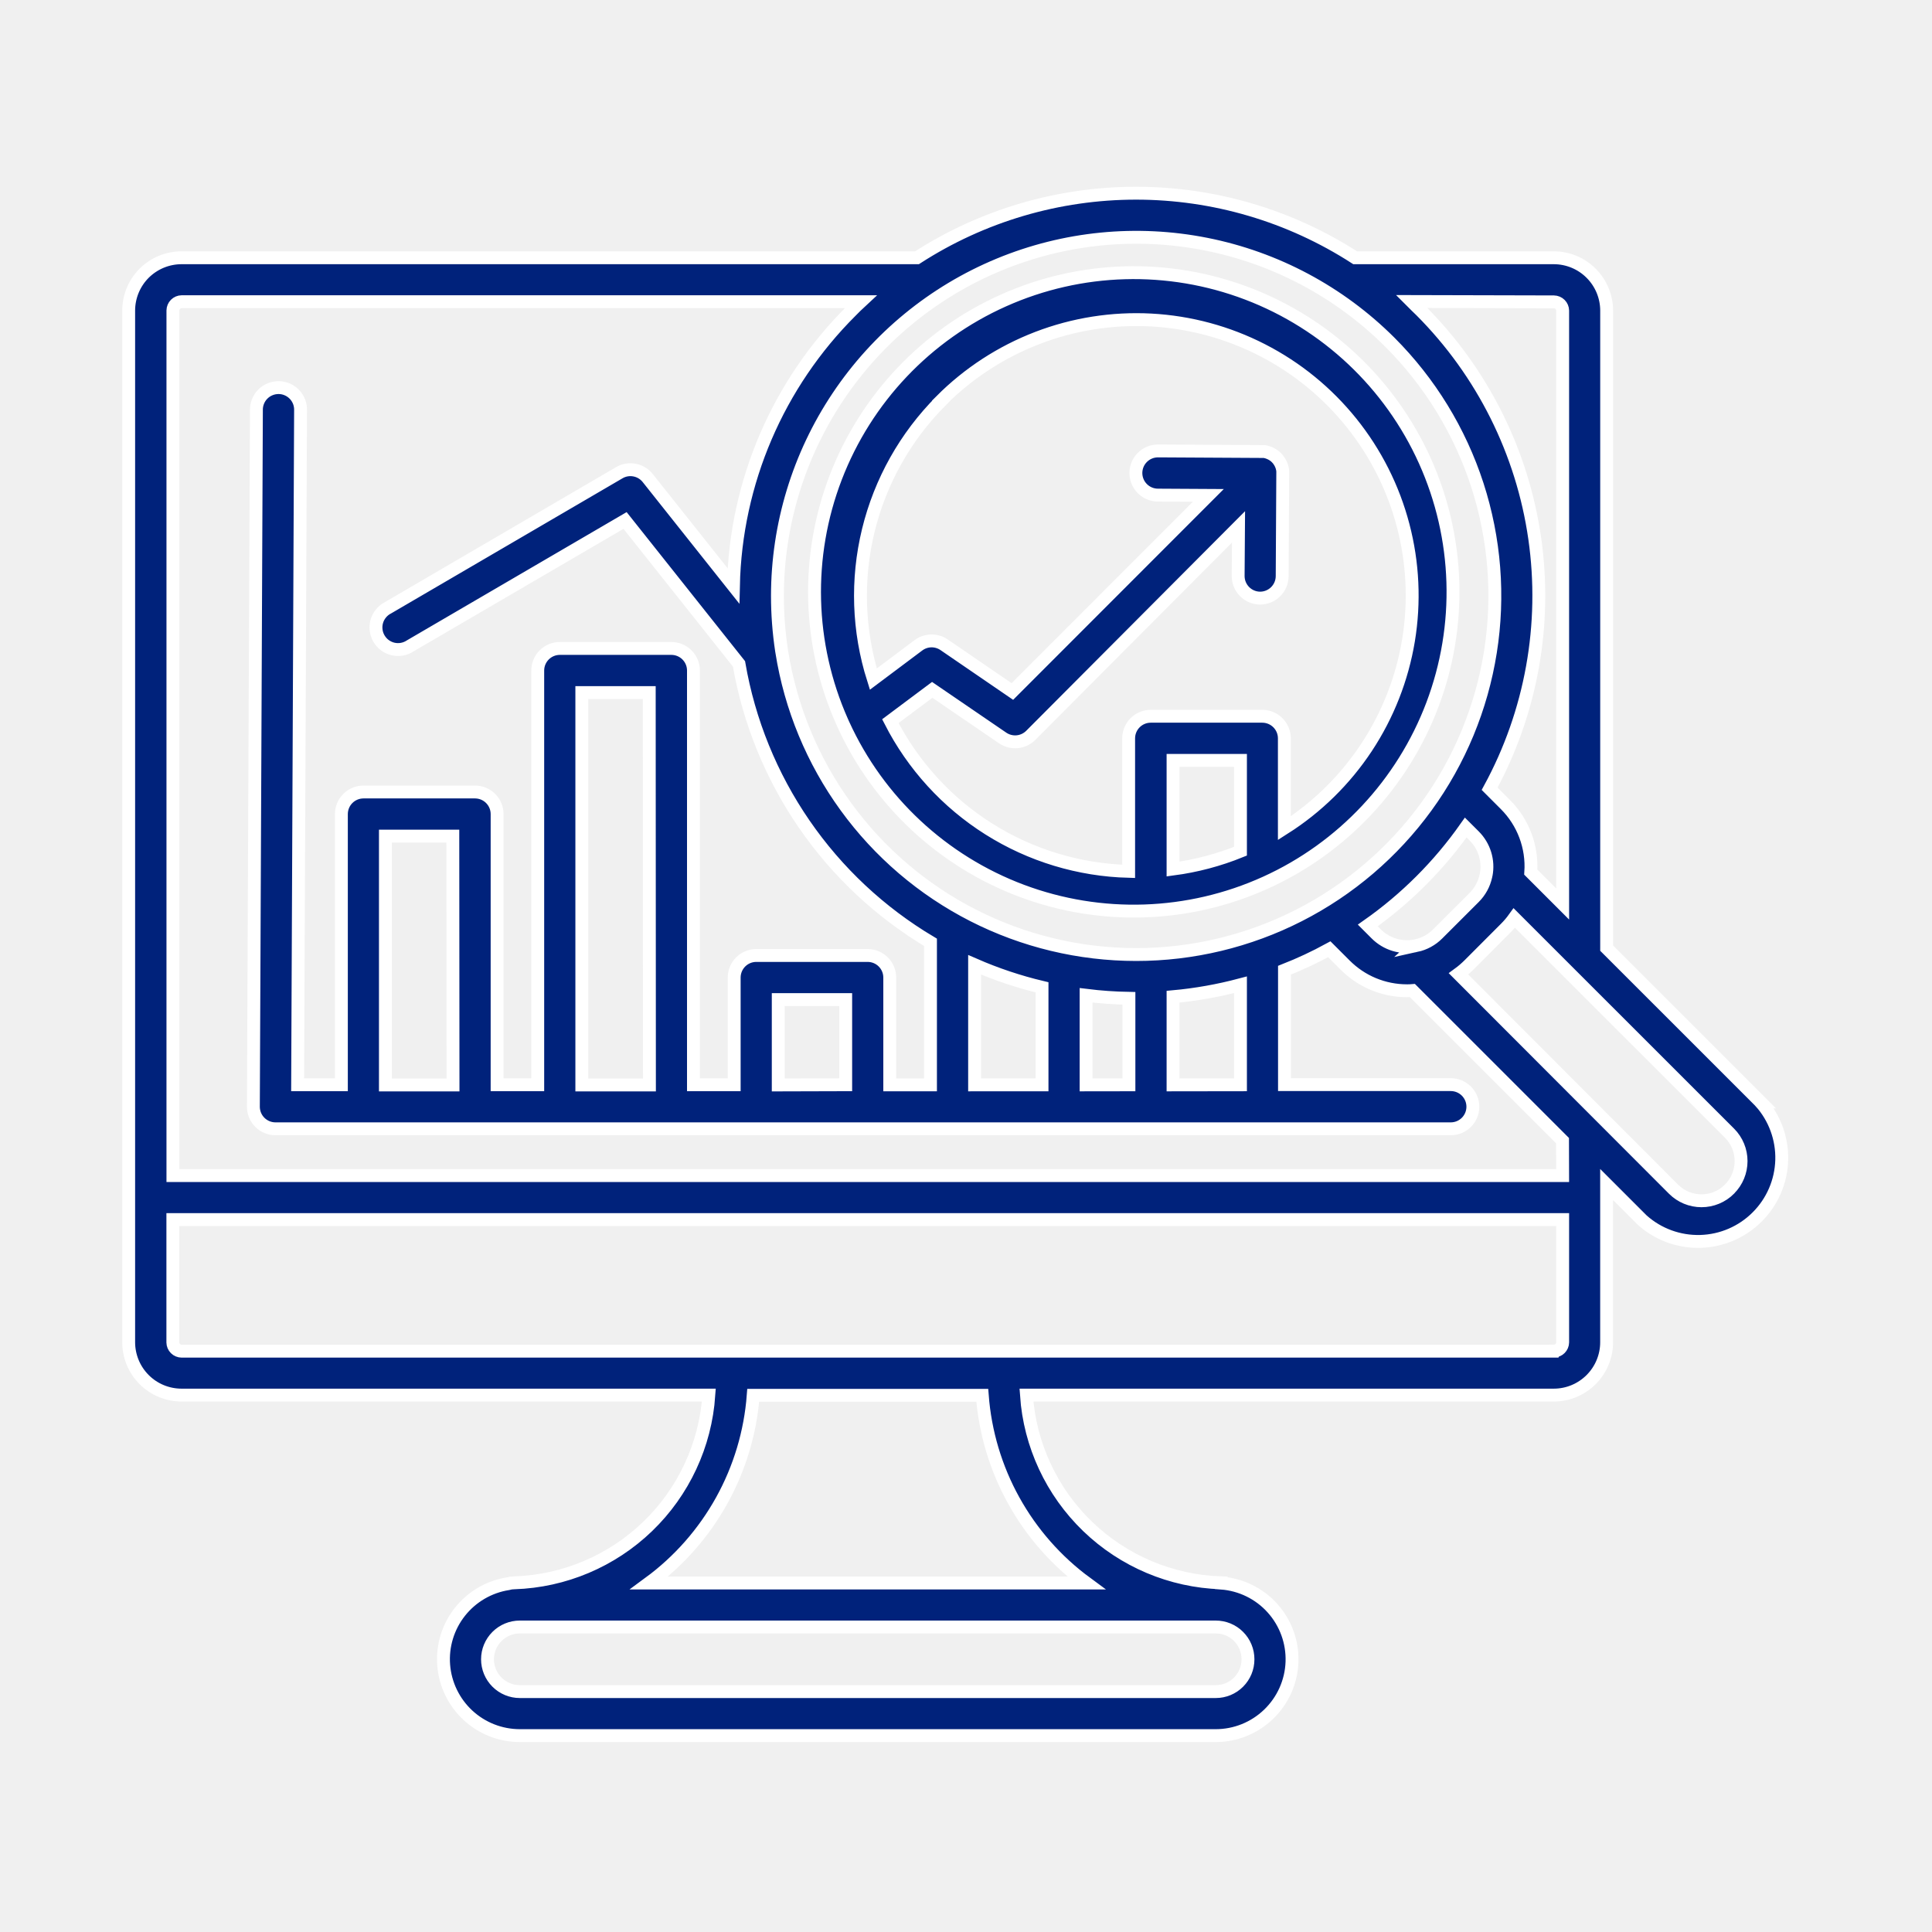
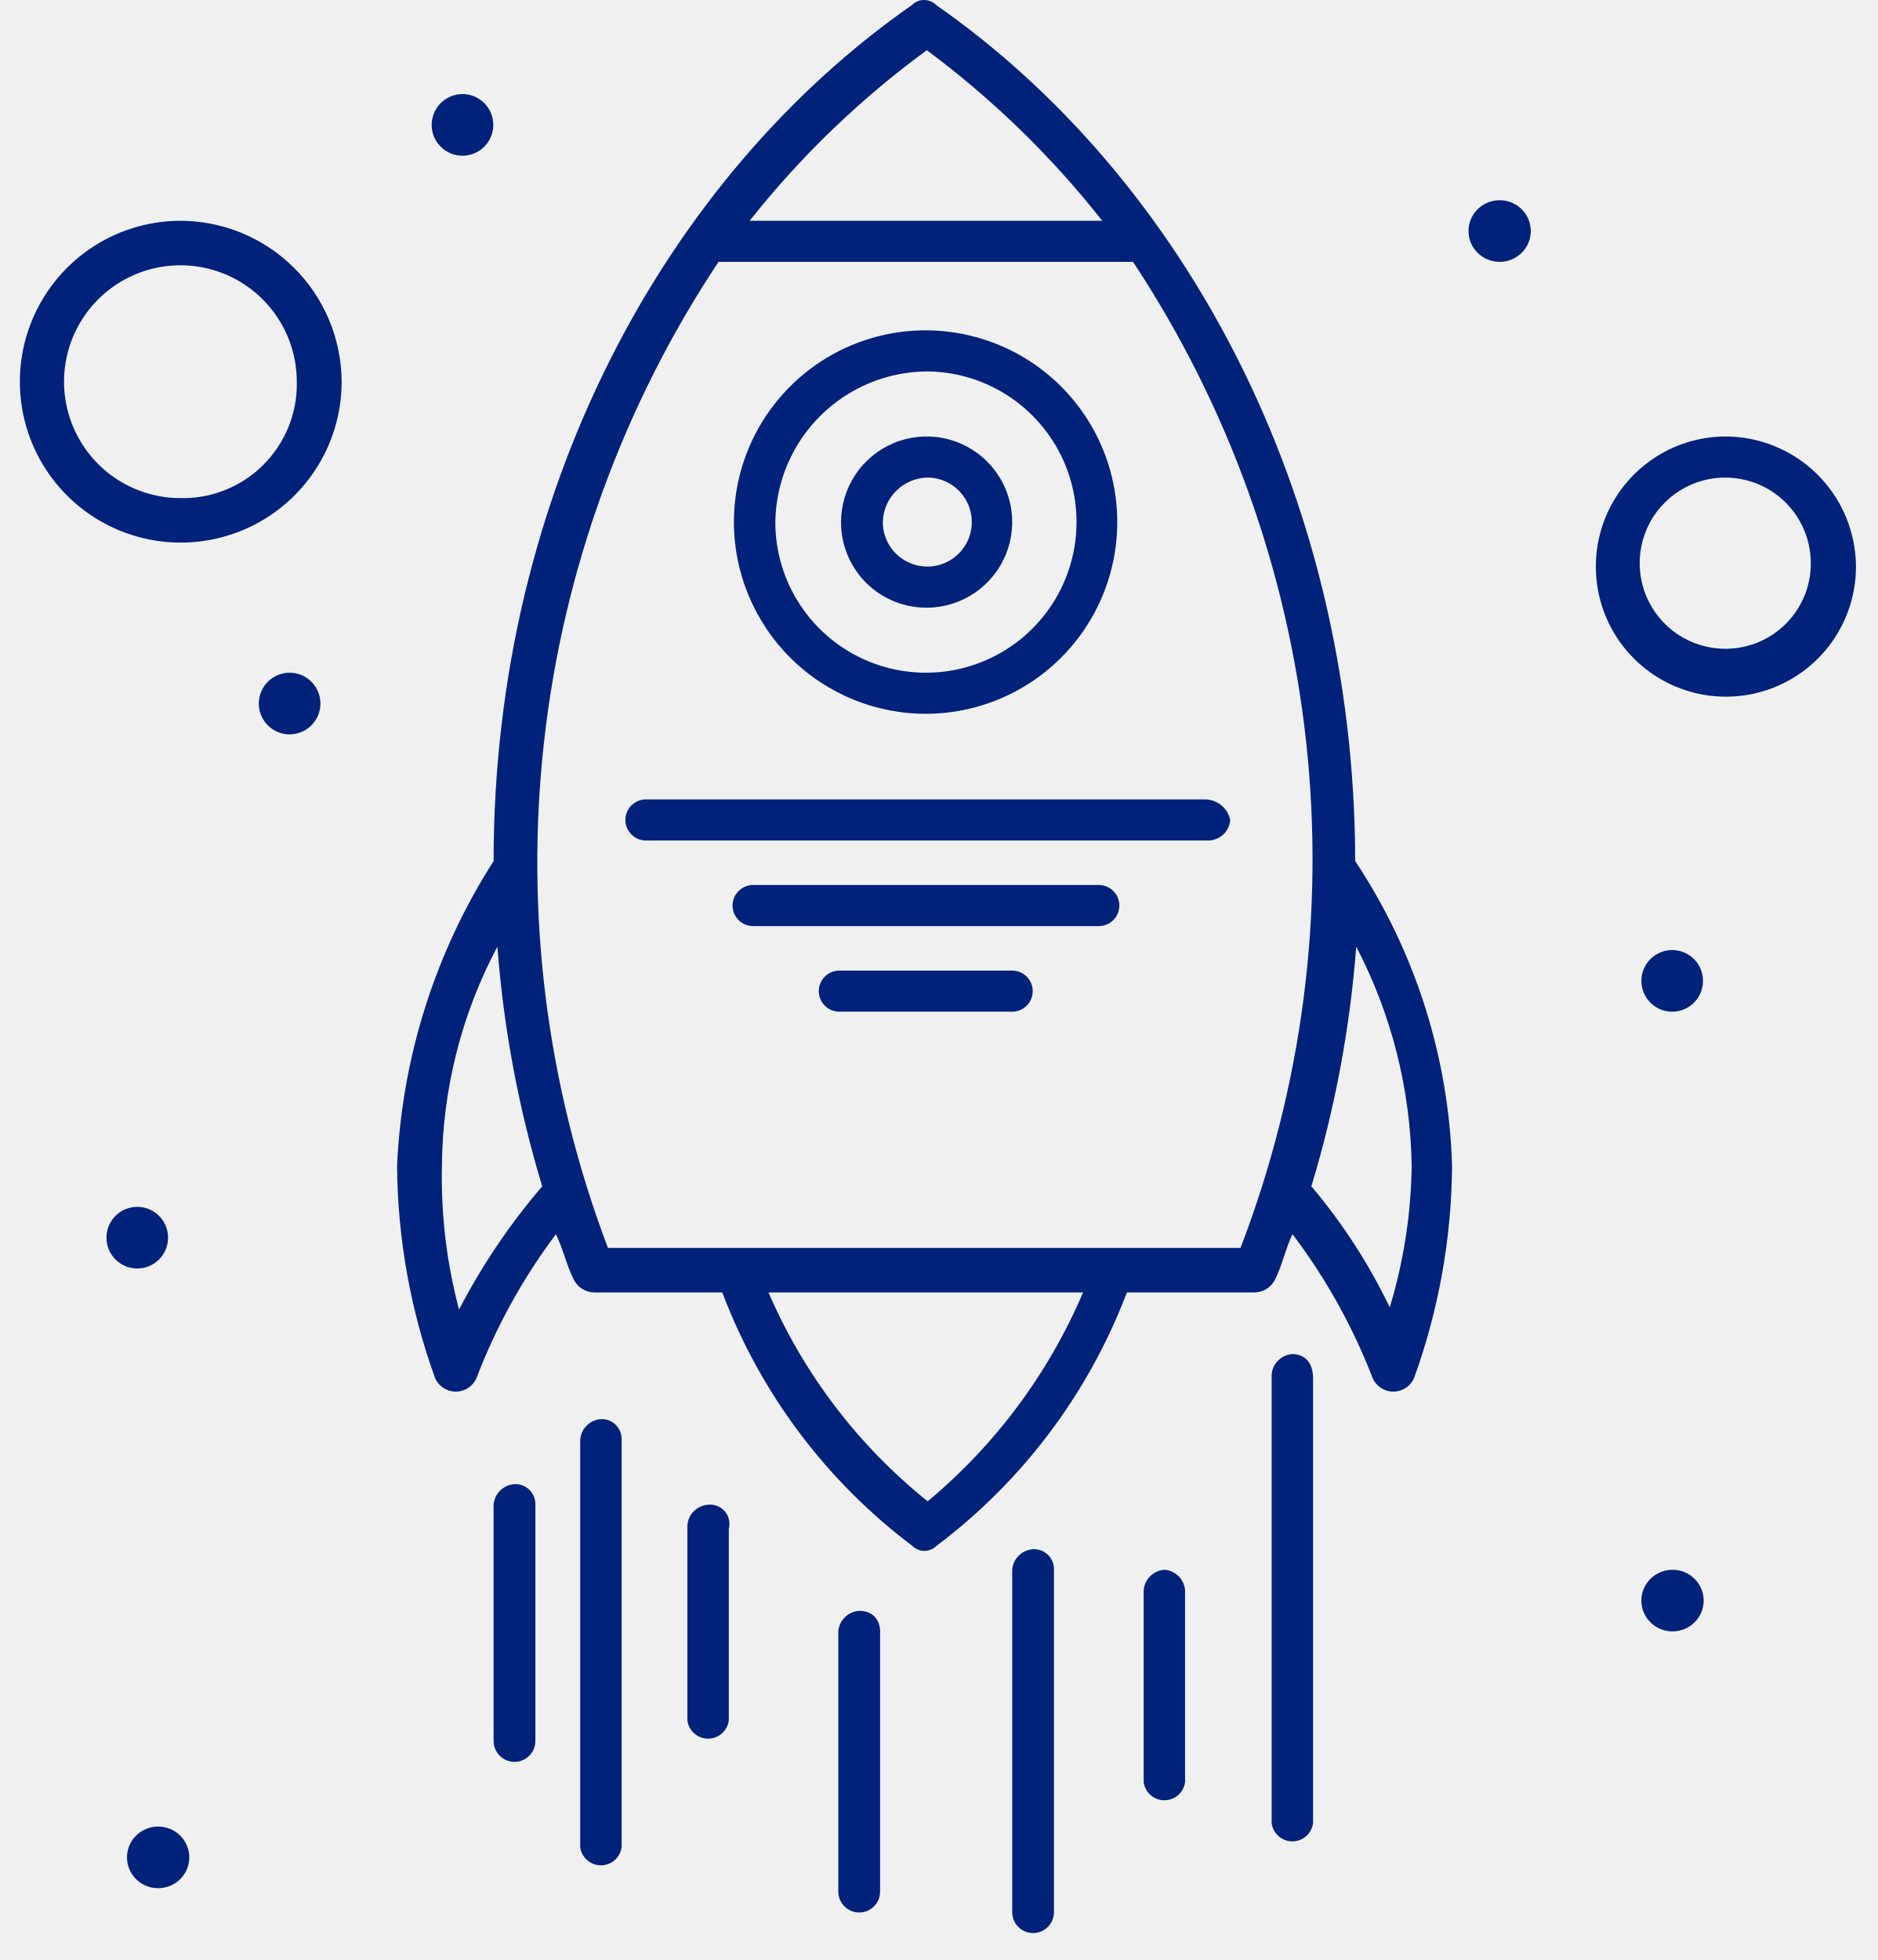
- <svg xmlns="http://www.w3.org/2000/svg" width="60" height="60" viewBox="0 0 60 60" fill="none">
-   <g clip-path="url(#clip0_247_8229)">
-     <mask id="mask0_247_8229" style="mask-type:luminance" maskUnits="userSpaceOnUse" x="0" y="0" width="60" height="60">
-       <path d="M60 0H0V60H60V0Z" fill="white" />
-     </mask>
-     <g mask="url(#mask0_247_8229)">
-       <path d="M26.147 22.4C26.16 22.434 26.175 22.468 26.192 22.5C27.282 24.887 29.275 26.745 31.733 27.666C34.191 28.586 36.913 28.495 39.304 27.411C41.694 26.328 43.557 24.34 44.485 21.885C45.412 19.43 45.328 16.707 44.251 14.313C43.174 11.92 41.192 10.051 38.739 9.117C36.286 8.183 33.563 8.259 31.167 9.33C28.77 10.4 26.896 12.377 25.955 14.827C25.014 17.277 25.083 20.001 26.147 22.4ZM38.524 26.435C37.852 26.708 37.149 26.894 36.43 26.989V23.615H38.524V26.435ZM29.224 12.444C30.074 11.591 31.095 10.927 32.219 10.495C33.344 10.063 34.547 9.874 35.749 9.938C36.952 10.003 38.128 10.32 39.199 10.87C40.271 11.419 41.215 12.189 41.969 13.128C42.723 14.067 43.271 15.154 43.576 16.319C43.882 17.484 43.938 18.701 43.742 19.889C43.545 21.077 43.1 22.211 42.436 23.216C41.772 24.22 40.903 25.074 39.887 25.72V22.93C39.887 22.748 39.815 22.574 39.686 22.445C39.557 22.316 39.383 22.244 39.201 22.244H35.737C35.555 22.244 35.381 22.316 35.252 22.445C35.123 22.574 35.051 22.748 35.051 22.93V27.061C33.512 27.021 32.012 26.567 30.71 25.746C29.407 24.925 28.351 23.767 27.651 22.396L28.951 21.424L31.139 22.919C31.271 23.009 31.431 23.05 31.59 23.035C31.749 23.02 31.898 22.95 32.011 22.837L38.463 16.363L38.452 17.889C38.452 18.07 38.524 18.244 38.651 18.372C38.779 18.501 38.952 18.574 39.133 18.575C39.314 18.575 39.488 18.503 39.616 18.376C39.745 18.248 39.818 18.075 39.819 17.894L39.837 14.694V14.628C39.835 14.607 39.832 14.586 39.828 14.565C39.808 14.46 39.762 14.361 39.696 14.276L39.687 14.264C39.68 14.255 39.672 14.247 39.664 14.239L39.642 14.214L39.619 14.193C39.611 14.185 39.602 14.177 39.593 14.17L39.559 14.144L39.539 14.13C39.525 14.121 39.511 14.113 39.497 14.105L39.481 14.096L39.435 14.074L39.421 14.068L39.375 14.051L39.358 14.045L39.313 14.033L39.292 14.028C39.278 14.027 39.264 14.025 39.25 14.022C39.236 14.022 39.234 14.022 39.226 14.022H39.162L35.962 14.004C35.78 14.004 35.606 14.076 35.477 14.205C35.348 14.334 35.276 14.508 35.276 14.69C35.276 14.872 35.348 15.046 35.477 15.175C35.606 15.304 35.78 15.376 35.962 15.376L37.526 15.385L31.44 21.475L29.322 20.025C29.204 19.944 29.063 19.901 28.919 19.904C28.776 19.907 28.637 19.955 28.522 20.041L27.122 21.09C26.649 19.595 26.595 17.998 26.966 16.474C27.337 14.95 28.119 13.557 29.227 12.447L29.224 12.444ZM54.675 34.223L49.896 29.445V9.645C49.895 9.21 49.722 8.793 49.414 8.486C49.107 8.178 48.69 8.006 48.255 8.005H42.086C40.058 6.696 37.696 6 35.282 6C32.868 6 30.506 6.696 28.478 8.005H5.639C5.204 8.005 4.787 8.177 4.478 8.484C4.17 8.792 3.997 9.209 3.996 9.644V41.686C3.997 42.121 4.17 42.538 4.477 42.845C4.784 43.153 5.201 43.325 5.636 43.326H22.014C21.908 44.874 21.231 46.328 20.114 47.405C18.997 48.482 17.52 49.106 15.969 49.156C15.903 49.156 15.838 49.166 15.775 49.184C15.186 49.277 14.653 49.589 14.283 50.057C13.913 50.525 13.733 51.116 13.779 51.711C13.825 52.306 14.094 52.862 14.531 53.268C14.969 53.674 15.543 53.9 16.14 53.901H37.751C38.366 53.902 38.957 53.664 39.399 53.237C39.842 52.81 40.102 52.229 40.124 51.614C40.146 51 39.929 50.401 39.518 49.944C39.108 49.487 38.535 49.207 37.922 49.163V49.156C36.371 49.106 34.894 48.482 33.777 47.405C32.66 46.327 31.983 44.874 31.877 43.326H48.254C48.689 43.326 49.106 43.153 49.414 42.845C49.721 42.538 49.895 42.121 49.895 41.686V36.786L51.003 37.894C51.498 38.336 52.144 38.572 52.808 38.553C53.472 38.534 54.103 38.262 54.572 37.792C55.042 37.323 55.314 36.692 55.333 36.028C55.352 35.364 55.116 34.718 54.674 34.223H54.675ZM48.258 9.375C48.33 9.376 48.399 9.405 48.45 9.456C48.5 9.506 48.529 9.575 48.53 9.647V28.075L47.54 27.085C47.566 26.699 47.509 26.312 47.373 25.95C47.237 25.587 47.025 25.259 46.751 24.985L46.262 24.496C47.555 22.122 48.046 19.394 47.662 16.719C47.278 14.043 46.039 11.564 44.13 9.65C44.03 9.55 43.93 9.459 43.836 9.364L48.258 9.375ZM43.987 29.365C43.974 29.366 43.962 29.369 43.95 29.374C43.734 29.416 43.51 29.404 43.3 29.34C43.089 29.275 42.897 29.16 42.741 29.004L42.478 28.741C43.66 27.91 44.689 26.881 45.52 25.7L45.783 25.962C45.939 26.118 46.054 26.31 46.119 26.521C46.183 26.732 46.195 26.955 46.153 27.172C46.153 27.184 46.147 27.196 46.144 27.208C46.09 27.459 45.964 27.689 45.782 27.871L44.648 29.004C44.467 29.186 44.237 29.311 43.986 29.366L43.987 29.365ZM43.163 10.627C44.406 11.87 45.337 13.39 45.88 15.062C46.422 16.735 46.562 18.512 46.286 20.248C46.011 21.984 45.329 23.631 44.295 25.053C43.261 26.475 41.906 27.632 40.339 28.43C38.773 29.228 37.04 29.644 35.282 29.644C33.523 29.643 31.79 29.227 30.224 28.429C28.658 27.631 27.302 26.473 26.269 25.05C25.236 23.628 24.554 21.981 24.279 20.245C24.278 20.229 24.276 20.213 24.271 20.197C24.187 19.637 24.144 19.071 24.144 18.505C24.146 16.302 24.8 14.15 26.025 12.319C27.25 10.488 28.989 9.061 31.024 8.218C33.059 7.375 35.298 7.154 37.459 7.583C39.619 8.011 41.604 9.071 43.163 10.627ZM36.43 33.692V30.954C37.137 30.89 37.838 30.765 38.524 30.583V33.689L36.43 33.692ZM33.73 33.692V30.91C34.172 30.965 34.615 30.996 35.06 31.004V33.69L33.73 33.692ZM30.267 33.692V29.962C30.943 30.257 31.644 30.491 32.361 30.662V33.691L30.267 33.692ZM38.757 51.534C38.757 51.799 38.652 52.053 38.464 52.241C38.277 52.429 38.022 52.534 37.757 52.534H16.143C15.877 52.534 15.622 52.428 15.434 52.24C15.246 52.052 15.14 51.797 15.14 51.531C15.14 51.265 15.246 51.01 15.434 50.822C15.622 50.634 15.877 50.528 16.143 50.528H37.754C37.886 50.528 38.016 50.553 38.138 50.603C38.26 50.654 38.371 50.727 38.464 50.821C38.557 50.914 38.631 51.024 38.681 51.146C38.732 51.268 38.757 51.398 38.757 51.53V51.534ZM33.737 49.162H20.159C21.086 48.481 21.855 47.607 22.413 46.601C22.971 45.595 23.305 44.48 23.392 43.333H30.505C30.592 44.48 30.925 45.595 31.483 46.601C32.041 47.607 32.81 48.481 33.737 49.162ZM48.257 41.962H5.639C5.568 41.961 5.499 41.932 5.449 41.882C5.398 41.831 5.369 41.763 5.368 41.691V37.875H48.53V41.688C48.529 41.76 48.5 41.828 48.449 41.879C48.398 41.929 48.33 41.958 48.258 41.959L48.257 41.962ZM48.529 36.509H5.37V9.642C5.371 9.57 5.4 9.502 5.45 9.451C5.501 9.4 5.569 9.371 5.641 9.37H26.731C26.631 9.463 26.531 9.557 26.437 9.656C24.159 11.922 22.847 14.982 22.777 18.195L20.115 14.845C20.012 14.716 19.867 14.629 19.705 14.599C19.544 14.568 19.376 14.597 19.234 14.68L12.05 18.875C11.967 18.917 11.893 18.976 11.834 19.048C11.774 19.12 11.729 19.204 11.703 19.293C11.677 19.383 11.669 19.477 11.681 19.57C11.692 19.663 11.722 19.752 11.77 19.833C11.817 19.913 11.88 19.984 11.955 20.039C12.031 20.094 12.116 20.134 12.207 20.155C12.299 20.176 12.393 20.178 12.485 20.161C12.577 20.144 12.664 20.109 12.742 20.057L19.412 16.164L22.95 20.617C23.258 22.402 23.948 24.1 24.975 25.593C26.002 27.086 27.34 28.338 28.897 29.264V33.692H27.632V30.359C27.632 30.177 27.56 30.003 27.431 29.874C27.302 29.745 27.128 29.673 26.946 29.673H23.487C23.305 29.673 23.131 29.745 23.002 29.874C22.873 30.003 22.801 30.177 22.801 30.359V33.688H21.536V20.824C21.536 20.642 21.464 20.468 21.335 20.339C21.206 20.21 21.032 20.138 20.85 20.138H17.386C17.204 20.138 17.03 20.21 16.901 20.339C16.772 20.468 16.7 20.642 16.7 20.824V33.688H15.438V25.282C15.438 25.1 15.366 24.926 15.237 24.797C15.108 24.668 14.934 24.596 14.752 24.596H11.288C11.198 24.596 11.109 24.614 11.026 24.648C10.942 24.683 10.867 24.733 10.803 24.797C10.739 24.861 10.689 24.936 10.654 25.02C10.62 25.103 10.602 25.192 10.602 25.282V33.688H9.243L9.334 12.752C9.338 12.66 9.323 12.568 9.291 12.481C9.258 12.395 9.209 12.316 9.145 12.249C9.081 12.183 9.005 12.129 8.92 12.093C8.835 12.056 8.744 12.037 8.652 12.037C8.559 12.037 8.468 12.055 8.383 12.091C8.298 12.126 8.221 12.179 8.157 12.245C8.092 12.311 8.042 12.39 8.009 12.476C7.976 12.562 7.96 12.654 7.963 12.746L7.869 34.37C7.869 34.46 7.887 34.549 7.921 34.633C7.956 34.716 8.006 34.791 8.07 34.855C8.134 34.919 8.209 34.969 8.293 35.004C8.376 35.038 8.465 35.056 8.555 35.056H45.055C45.237 35.056 45.411 34.984 45.54 34.855C45.669 34.726 45.741 34.552 45.741 34.37C45.741 34.188 45.669 34.014 45.54 33.885C45.411 33.756 45.237 33.684 45.055 33.684H39.891V30.131C40.368 29.943 40.833 29.726 41.283 29.48L41.772 29.969C42.024 30.222 42.323 30.424 42.653 30.561C42.983 30.698 43.337 30.769 43.694 30.769C43.751 30.77 43.808 30.768 43.865 30.763L48.526 35.424L48.529 36.509ZM24.169 33.694V31.043H26.264V33.688L24.169 33.694ZM20.169 33.694H18.069V21.508H20.163L20.169 33.694ZM14.069 33.694H11.969V25.967H14.063L14.069 33.694ZM53.709 36.932C53.479 37.162 53.167 37.291 52.842 37.291C52.516 37.291 52.204 37.162 51.974 36.932L45.296 30.245C45.411 30.161 45.519 30.068 45.62 29.968L46.751 28.835C46.852 28.734 46.945 28.626 47.028 28.51L53.712 35.192C53.942 35.422 54.071 35.734 54.071 36.059C54.071 36.385 53.942 36.697 53.712 36.927L53.709 36.932Z" fill="#00227B" stroke="white" stroke-width="0.4" />
-     </g>
-   </g>
-   <defs>
-     <clipPath id="clip0_247_8229">
-       <rect width="60" height="60" fill="white" />
-     </clipPath>
-   </defs>
+ <svg xmlns="http://www.w3.org/2000/svg" width="69" height="72" viewBox="0 0 69 72" fill="none">
+   <path d="M34.085 26.221C35.474 26.206 36.829 25.781 37.977 24.998C39.125 24.215 40.016 23.11 40.538 21.822C41.059 20.533 41.188 19.119 40.908 17.758C40.628 16.397 39.951 15.149 38.963 14.171C37.975 13.194 36.72 12.531 35.356 12.265C33.992 11.999 32.579 12.143 31.297 12.678C30.014 13.214 28.919 14.116 28.148 15.273C27.377 16.43 26.966 17.788 26.966 19.178C26.967 20.109 27.153 21.03 27.512 21.889C27.872 22.748 28.397 23.527 29.059 24.182C29.721 24.836 30.506 25.354 31.368 25.704C32.231 26.054 33.154 26.23 34.085 26.221ZM34.085 13.644C35.176 13.656 36.24 13.991 37.142 14.607C38.044 15.223 38.743 16.091 39.153 17.103C39.562 18.116 39.662 19.226 39.442 20.296C39.221 21.365 38.689 22.345 37.913 23.113C37.136 23.881 36.15 24.401 35.078 24.61C34.007 24.818 32.897 24.705 31.89 24.285C30.882 23.864 30.021 23.155 29.416 22.246C28.811 21.337 28.488 20.27 28.488 19.178C28.508 17.706 29.105 16.3 30.153 15.265C31.2 14.229 32.612 13.647 34.085 13.644Z" fill="#00227B" />
+   <path d="M34.086 22.322C34.706 22.315 35.31 22.124 35.822 21.774C36.334 21.424 36.731 20.93 36.964 20.355C37.196 19.78 37.253 19.149 37.127 18.542C37.002 17.934 36.699 17.378 36.258 16.942C35.817 16.506 35.256 16.21 34.647 16.091C34.038 15.973 33.408 16.038 32.836 16.277C32.264 16.516 31.775 16.919 31.431 17.435C31.087 17.951 30.903 18.558 30.903 19.178C30.902 19.595 30.983 20.007 31.143 20.392C31.303 20.777 31.538 21.126 31.834 21.419C32.13 21.712 32.482 21.942 32.869 22.097C33.255 22.253 33.669 22.329 34.086 22.322ZM34.086 17.543C34.408 17.545 34.723 17.643 34.99 17.825C35.258 18.006 35.465 18.262 35.587 18.561C35.709 18.86 35.739 19.188 35.675 19.505C35.611 19.821 35.454 20.111 35.225 20.338C34.995 20.566 34.704 20.72 34.387 20.782C34.07 20.845 33.742 20.811 33.444 20.687C33.146 20.563 32.892 20.354 32.712 20.085C32.533 19.816 32.438 19.501 32.438 19.178C32.447 18.745 32.625 18.333 32.932 18.028C33.239 17.723 33.653 17.549 34.086 17.543Z" fill="#00227B" />
+   <path d="M44.31 29.366H23.734C23.534 29.366 23.341 29.445 23.2 29.587C23.058 29.728 22.979 29.92 22.979 30.12C22.979 30.321 23.058 30.512 23.2 30.654C23.341 30.796 23.534 30.875 23.734 30.875H44.436C44.634 30.863 44.82 30.78 44.962 30.642C45.103 30.503 45.189 30.318 45.203 30.12C45.159 29.913 45.047 29.727 44.886 29.591C44.724 29.454 44.522 29.375 44.31 29.366Z" fill="#00227B" />
+   <path d="M40.374 32.51H27.671C27.471 32.51 27.279 32.59 27.138 32.731C26.996 32.873 26.916 33.065 26.916 33.265C26.916 33.465 26.996 33.657 27.138 33.799C27.279 33.94 27.471 34.02 27.671 34.02H40.374C40.575 34.02 40.767 33.94 40.908 33.799C41.05 33.657 41.129 33.465 41.129 33.265C41.129 33.065 41.05 32.873 40.908 32.731C40.767 32.59 40.575 32.51 40.374 32.51Z" fill="#00227B" />
+   <path d="M37.192 35.655H30.84C30.64 35.655 30.448 35.734 30.306 35.876C30.165 36.017 30.085 36.209 30.085 36.409C30.085 36.609 30.165 36.801 30.306 36.943C30.448 37.084 30.64 37.164 30.84 37.164H37.192C37.392 37.164 37.584 37.084 37.725 36.943C37.867 36.801 37.946 36.609 37.946 36.409C37.946 36.209 37.867 36.017 37.725 35.876C37.584 35.734 37.392 35.655 37.192 35.655Z" fill="#00227B" />
+   <path d="M34.4 0.186C34.342 0.127 34.272 0.08 34.195 0.048C34.119 0.016 34.036 0 33.953 0C33.87 0 33.788 0.016 33.712 0.048C33.635 0.08 33.565 0.127 33.507 0.186C24.489 6.475 18.137 18.046 18.137 31.63C15.991 34.984 14.768 38.846 14.59 42.824C14.609 45.484 15.081 48.121 15.986 50.622C16.051 50.77 16.157 50.896 16.293 50.984C16.428 51.073 16.586 51.12 16.747 51.12C16.909 51.12 17.067 51.073 17.202 50.984C17.337 50.896 17.444 50.77 17.508 50.622C18.23 48.734 19.212 46.956 20.426 45.339C20.678 45.842 20.816 46.471 21.068 46.974C21.134 47.121 21.239 47.245 21.373 47.334C21.506 47.423 21.662 47.473 21.822 47.477H26.539C27.939 51.178 30.359 54.405 33.52 56.785C33.578 56.844 33.648 56.891 33.724 56.922C33.801 56.955 33.883 56.971 33.966 56.971C34.049 56.971 34.131 56.955 34.208 56.922C34.285 56.891 34.354 56.844 34.413 56.785C37.576 54.406 40.001 51.179 41.406 47.477H46.097C46.26 47.475 46.418 47.427 46.554 47.338C46.69 47.248 46.797 47.123 46.864 46.974C47.116 46.471 47.242 45.842 47.493 45.339C48.715 46.955 49.706 48.733 50.436 50.622C50.501 50.77 50.607 50.896 50.742 50.984C50.878 51.073 51.036 51.12 51.197 51.12C51.359 51.12 51.517 51.073 51.652 50.984C51.787 50.896 51.894 50.77 51.958 50.622C52.864 48.121 53.336 45.484 53.354 42.824C53.236 38.833 52.003 34.956 49.795 31.63C49.77 18.046 43.418 6.475 34.4 0.186ZM34.023 1.821C36.451 3.62 38.63 5.735 40.5 8.11H27.545C29.431 5.728 31.632 3.613 34.086 1.821H34.023ZM16.867 48.106C16.41 46.384 16.199 44.605 16.238 42.824C16.259 40.016 16.958 37.254 18.276 34.774C18.502 37.76 19.054 40.713 19.923 43.578C18.734 44.965 17.708 46.485 16.867 48.106ZM34.086 55.15C31.539 53.108 29.531 50.474 28.237 47.477H39.796C38.529 50.452 36.571 53.082 34.086 55.15ZM45.644 45.842H22.338C20.089 39.916 19.284 33.539 19.991 27.24C20.697 20.94 22.895 14.9 26.401 9.619H41.632C45.125 14.907 47.306 20.952 47.993 27.253C48.68 33.553 47.853 39.926 45.581 45.842H45.644ZM51.103 48.106C50.329 46.478 49.349 44.956 48.185 43.578C49.054 40.713 49.606 37.76 49.833 34.774C51.13 37.262 51.828 40.018 51.87 42.824C51.848 44.615 51.568 46.394 51.04 48.106H51.103Z" fill="#00227B" />
+   <path d="M18.904 54.521C18.707 54.532 18.52 54.615 18.379 54.754C18.238 54.893 18.152 55.078 18.137 55.276V63.954C18.137 64.157 18.218 64.353 18.362 64.496C18.506 64.64 18.701 64.721 18.904 64.721C19.108 64.721 19.303 64.64 19.447 64.496C19.591 64.353 19.672 64.157 19.672 63.954V55.276C19.675 55.174 19.658 55.074 19.62 54.98C19.583 54.886 19.526 54.8 19.454 54.729C19.382 54.658 19.296 54.603 19.201 54.567C19.107 54.531 19.006 54.516 18.904 54.521Z" fill="#00227B" />
+   <path d="M22.087 52.131C21.889 52.143 21.702 52.226 21.561 52.364C21.42 52.503 21.334 52.688 21.319 52.886V67.853C21.343 68.038 21.433 68.208 21.574 68.331C21.714 68.454 21.894 68.522 22.08 68.522C22.267 68.522 22.447 68.454 22.587 68.331C22.727 68.208 22.817 68.038 22.841 67.853V52.886C22.845 52.786 22.828 52.686 22.791 52.593C22.754 52.5 22.699 52.415 22.628 52.344C22.557 52.274 22.473 52.218 22.38 52.181C22.286 52.145 22.187 52.128 22.087 52.131Z" fill="#00227B" />
+   <path d="M26.024 55.276C25.826 55.287 25.64 55.37 25.499 55.509C25.358 55.648 25.272 55.833 25.257 56.03V63.2C25.281 63.385 25.371 63.554 25.511 63.678C25.651 63.801 25.831 63.869 26.018 63.869C26.204 63.869 26.384 63.801 26.524 63.678C26.665 63.554 26.755 63.385 26.779 63.2V56.156C26.808 56.046 26.81 55.93 26.784 55.819C26.759 55.708 26.707 55.604 26.633 55.518C26.558 55.431 26.464 55.364 26.358 55.322C26.252 55.279 26.137 55.264 26.024 55.276Z" fill="#00227B" />
+   <path d="M31.57 59.174C31.373 59.186 31.186 59.269 31.045 59.408C30.904 59.547 30.818 59.732 30.803 59.929V69.488C30.803 69.692 30.884 69.887 31.028 70.031C31.172 70.174 31.367 70.255 31.57 70.255C31.774 70.255 31.969 70.174 32.113 70.031C32.257 69.887 32.338 69.692 32.338 69.488V60.055C32.375 59.552 32.111 59.174 31.57 59.174Z" fill="#00227B" />
+   <path d="M37.959 56.911C37.761 56.922 37.575 57.005 37.434 57.144C37.293 57.283 37.207 57.468 37.192 57.665V70.243C37.192 70.446 37.273 70.641 37.417 70.785C37.56 70.929 37.756 71.01 37.959 71.01C38.163 71.01 38.358 70.929 38.502 70.785C38.645 70.641 38.726 70.446 38.726 70.243V57.665C38.73 57.564 38.712 57.463 38.675 57.369C38.638 57.275 38.581 57.19 38.509 57.119C38.437 57.048 38.351 56.993 38.256 56.957C38.161 56.921 38.06 56.905 37.959 56.911Z" fill="#00227B" />
+   <path d="M42.789 57.665C42.592 57.677 42.405 57.76 42.264 57.899C42.123 58.037 42.037 58.223 42.022 58.42V65.463C42.046 65.648 42.136 65.818 42.276 65.942C42.416 66.065 42.596 66.132 42.783 66.132C42.969 66.132 43.15 66.065 43.29 65.942C43.43 65.818 43.52 65.648 43.544 65.463V58.42C43.529 58.225 43.445 58.041 43.307 57.903C43.168 57.764 42.985 57.68 42.789 57.665Z" fill="#00227B" />
+   <path d="M47.48 49.742C47.284 49.756 47.101 49.84 46.962 49.979C46.824 50.117 46.74 50.301 46.725 50.496V66.973C46.749 67.158 46.839 67.328 46.979 67.451C47.119 67.574 47.3 67.642 47.486 67.642C47.673 67.642 47.853 67.574 47.993 67.451C48.133 67.328 48.223 67.158 48.247 66.973V50.622C48.247 50.119 47.995 49.742 47.48 49.742Z" fill="#00227B" />
+   <path d="M63.366 16.034C62.423 16.043 61.504 16.332 60.725 16.863C59.946 17.395 59.341 18.144 58.987 19.018C58.633 19.893 58.545 20.852 58.735 21.776C58.925 22.7 59.384 23.547 60.055 24.21C60.725 24.873 61.577 25.324 62.503 25.504C63.428 25.684 64.387 25.587 65.257 25.224C66.127 24.86 66.871 24.248 67.394 23.463C67.917 22.678 68.196 21.756 68.196 20.813C68.193 20.182 68.065 19.558 67.821 18.976C67.576 18.395 67.22 17.867 66.771 17.423C66.323 16.979 65.791 16.628 65.207 16.39C64.623 16.151 63.997 16.03 63.366 16.034ZM63.366 23.832C62.745 23.827 62.14 23.638 61.626 23.29C61.113 22.941 60.714 22.448 60.479 21.873C60.245 21.298 60.187 20.667 60.311 20.058C60.435 19.45 60.736 18.892 61.177 18.455C61.618 18.018 62.178 17.721 62.787 17.602C63.397 17.482 64.027 17.546 64.6 17.785C65.174 18.023 65.663 18.426 66.008 18.943C66.352 19.459 66.536 20.066 66.536 20.687C66.538 21.103 66.457 21.515 66.298 21.898C66.139 22.282 65.905 22.631 65.61 22.923C65.315 23.216 64.965 23.447 64.579 23.603C64.194 23.759 63.782 23.837 63.366 23.832Z" fill="#00227B" />
+   <path d="M6.579 8.11C5.412 8.122 4.275 8.479 3.312 9.136C2.348 9.793 1.6 10.721 1.162 11.802C0.724 12.883 0.616 14.07 0.851 15.213C1.086 16.355 1.654 17.402 2.484 18.223C3.313 19.043 4.366 19.6 5.511 19.823C6.656 20.046 7.841 19.925 8.918 19.476C9.994 19.027 10.914 18.27 11.561 17.299C12.208 16.328 12.553 15.188 12.553 14.021C12.55 13.241 12.392 12.468 12.09 11.748C11.788 11.028 11.347 10.375 10.792 9.826C10.237 9.277 9.579 8.843 8.856 8.548C8.133 8.254 7.359 8.105 6.579 8.11ZM6.579 18.297C5.735 18.288 4.913 18.028 4.217 17.552C3.52 17.077 2.98 16.405 2.664 15.623C2.348 14.841 2.27 13.983 2.441 13.156C2.612 12.33 3.023 11.573 3.623 10.98C4.223 10.387 4.985 9.985 5.813 9.824C6.641 9.663 7.498 9.75 8.277 10.075C9.055 10.4 9.72 10.948 10.188 11.651C10.656 12.353 10.905 13.178 10.905 14.021C10.918 14.59 10.814 15.156 10.6 15.684C10.386 16.212 10.067 16.69 9.662 17.09C9.257 17.491 8.775 17.804 8.245 18.012C7.714 18.219 7.148 18.316 6.579 18.297Z" fill="#00227B" />
+   <path d="M61.455 59.929C62.087 59.929 62.6 59.422 62.6 58.797C62.6 58.172 62.087 57.665 61.455 57.665C60.823 57.665 60.31 58.172 60.31 58.797C60.31 59.422 60.823 59.929 61.455 59.929Z" fill="#00227B" />
+   <path d="M61.455 34.9C61.678 34.903 61.896 34.971 62.081 35.097C62.265 35.223 62.408 35.4 62.492 35.607C62.576 35.814 62.596 36.042 62.551 36.26C62.506 36.479 62.397 36.68 62.239 36.837C62.08 36.994 61.878 37.1 61.659 37.143C61.44 37.186 61.213 37.163 61.007 37.077C60.8 36.99 60.624 36.845 60.501 36.66C60.377 36.474 60.311 36.255 60.31 36.032C60.31 35.882 60.34 35.734 60.398 35.596C60.456 35.458 60.54 35.332 60.647 35.227C60.753 35.122 60.879 35.039 61.018 34.983C61.157 34.926 61.305 34.898 61.455 34.9Z" fill="#00227B" />
+   <path d="M55.103 9.619C55.735 9.619 56.247 9.112 56.247 8.487C56.247 7.862 55.735 7.355 55.103 7.355C54.47 7.355 53.958 7.862 53.958 8.487C53.958 9.112 54.47 9.619 55.103 9.619Z" fill="#00227B" />
+   <path d="M17.006 3.456C17.229 3.458 17.447 3.527 17.631 3.653C17.816 3.779 17.959 3.956 18.043 4.163C18.126 4.37 18.147 4.598 18.102 4.816C18.057 5.035 17.948 5.236 17.789 5.393C17.631 5.55 17.429 5.656 17.209 5.699C16.99 5.742 16.763 5.719 16.557 5.633C16.351 5.546 16.175 5.401 16.051 5.216C15.927 5.03 15.861 4.811 15.861 4.588C15.861 4.438 15.891 4.29 15.949 4.152C16.006 4.014 16.091 3.888 16.197 3.783C16.304 3.678 16.43 3.595 16.569 3.539C16.708 3.482 16.856 3.454 17.006 3.456Z" fill="#00227B" />
+   <path d="M10.654 24.712C10.877 24.715 11.095 24.783 11.279 24.909C11.464 25.035 11.607 25.213 11.691 25.42C11.774 25.627 11.795 25.854 11.75 26.073C11.705 26.291 11.596 26.492 11.437 26.649C11.278 26.806 11.077 26.913 10.857 26.955C10.638 26.998 10.411 26.975 10.205 26.889C9.999 26.803 9.823 26.658 9.699 26.472C9.575 26.286 9.509 26.068 9.509 25.844C9.509 25.695 9.539 25.546 9.597 25.408C9.654 25.27 9.739 25.145 9.845 25.039C9.952 24.934 10.078 24.851 10.217 24.795C10.356 24.739 10.504 24.711 10.654 24.712Z" fill="#00227B" />
+   <path d="M5.811 69.362C6.443 69.362 6.955 68.856 6.955 68.23C6.955 67.605 6.443 67.098 5.811 67.098C5.178 67.098 4.666 67.605 4.666 68.23C4.666 68.856 5.178 69.362 5.811 69.362Z" fill="#00227B" />
+   <path d="M5.056 44.333C5.28 44.336 5.497 44.404 5.682 44.53C5.866 44.656 6.009 44.834 6.093 45.041C6.177 45.248 6.197 45.475 6.152 45.694C6.107 45.912 5.998 46.113 5.84 46.27C5.681 46.427 5.479 46.534 5.26 46.576C5.041 46.619 4.814 46.596 4.608 46.51C4.401 46.424 4.225 46.279 4.102 46.093C3.978 45.907 3.912 45.689 3.912 45.465C3.912 45.316 3.941 45.167 3.999 45.029C4.057 44.891 4.141 44.766 4.248 44.66C4.354 44.555 4.48 44.472 4.619 44.416C4.758 44.36 4.906 44.331 5.056 44.333Z" fill="#00227B" />
</svg>
